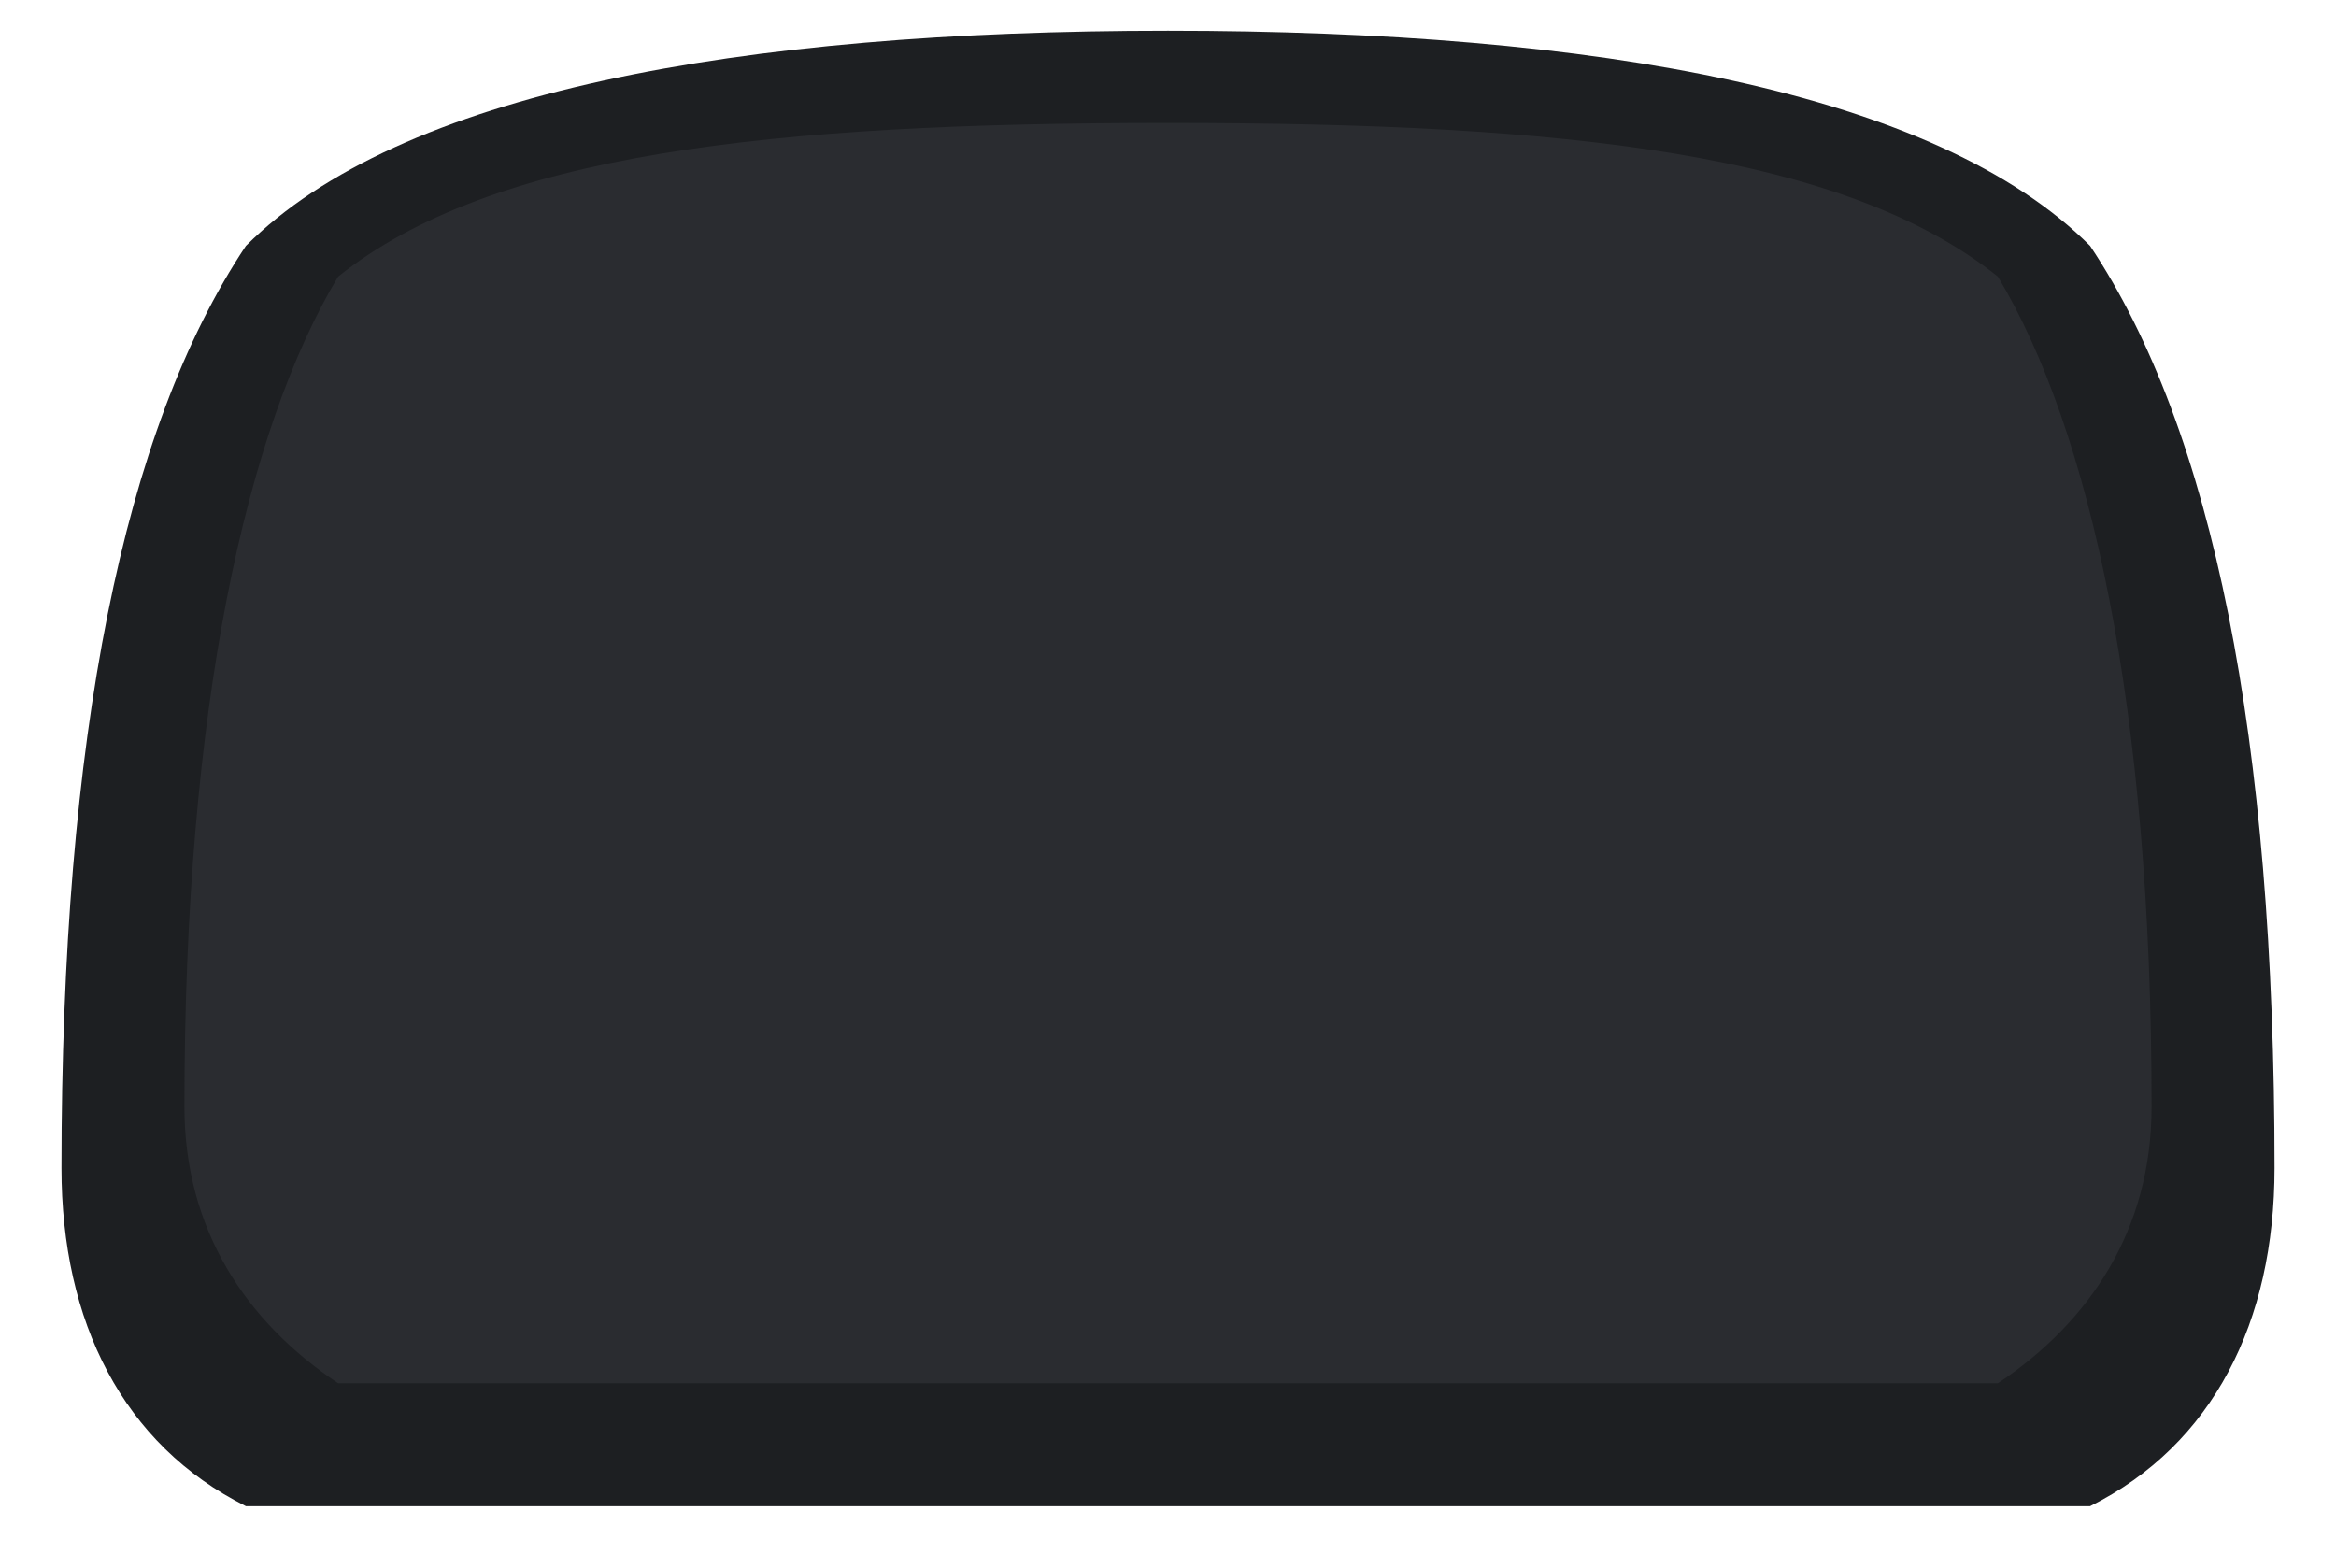
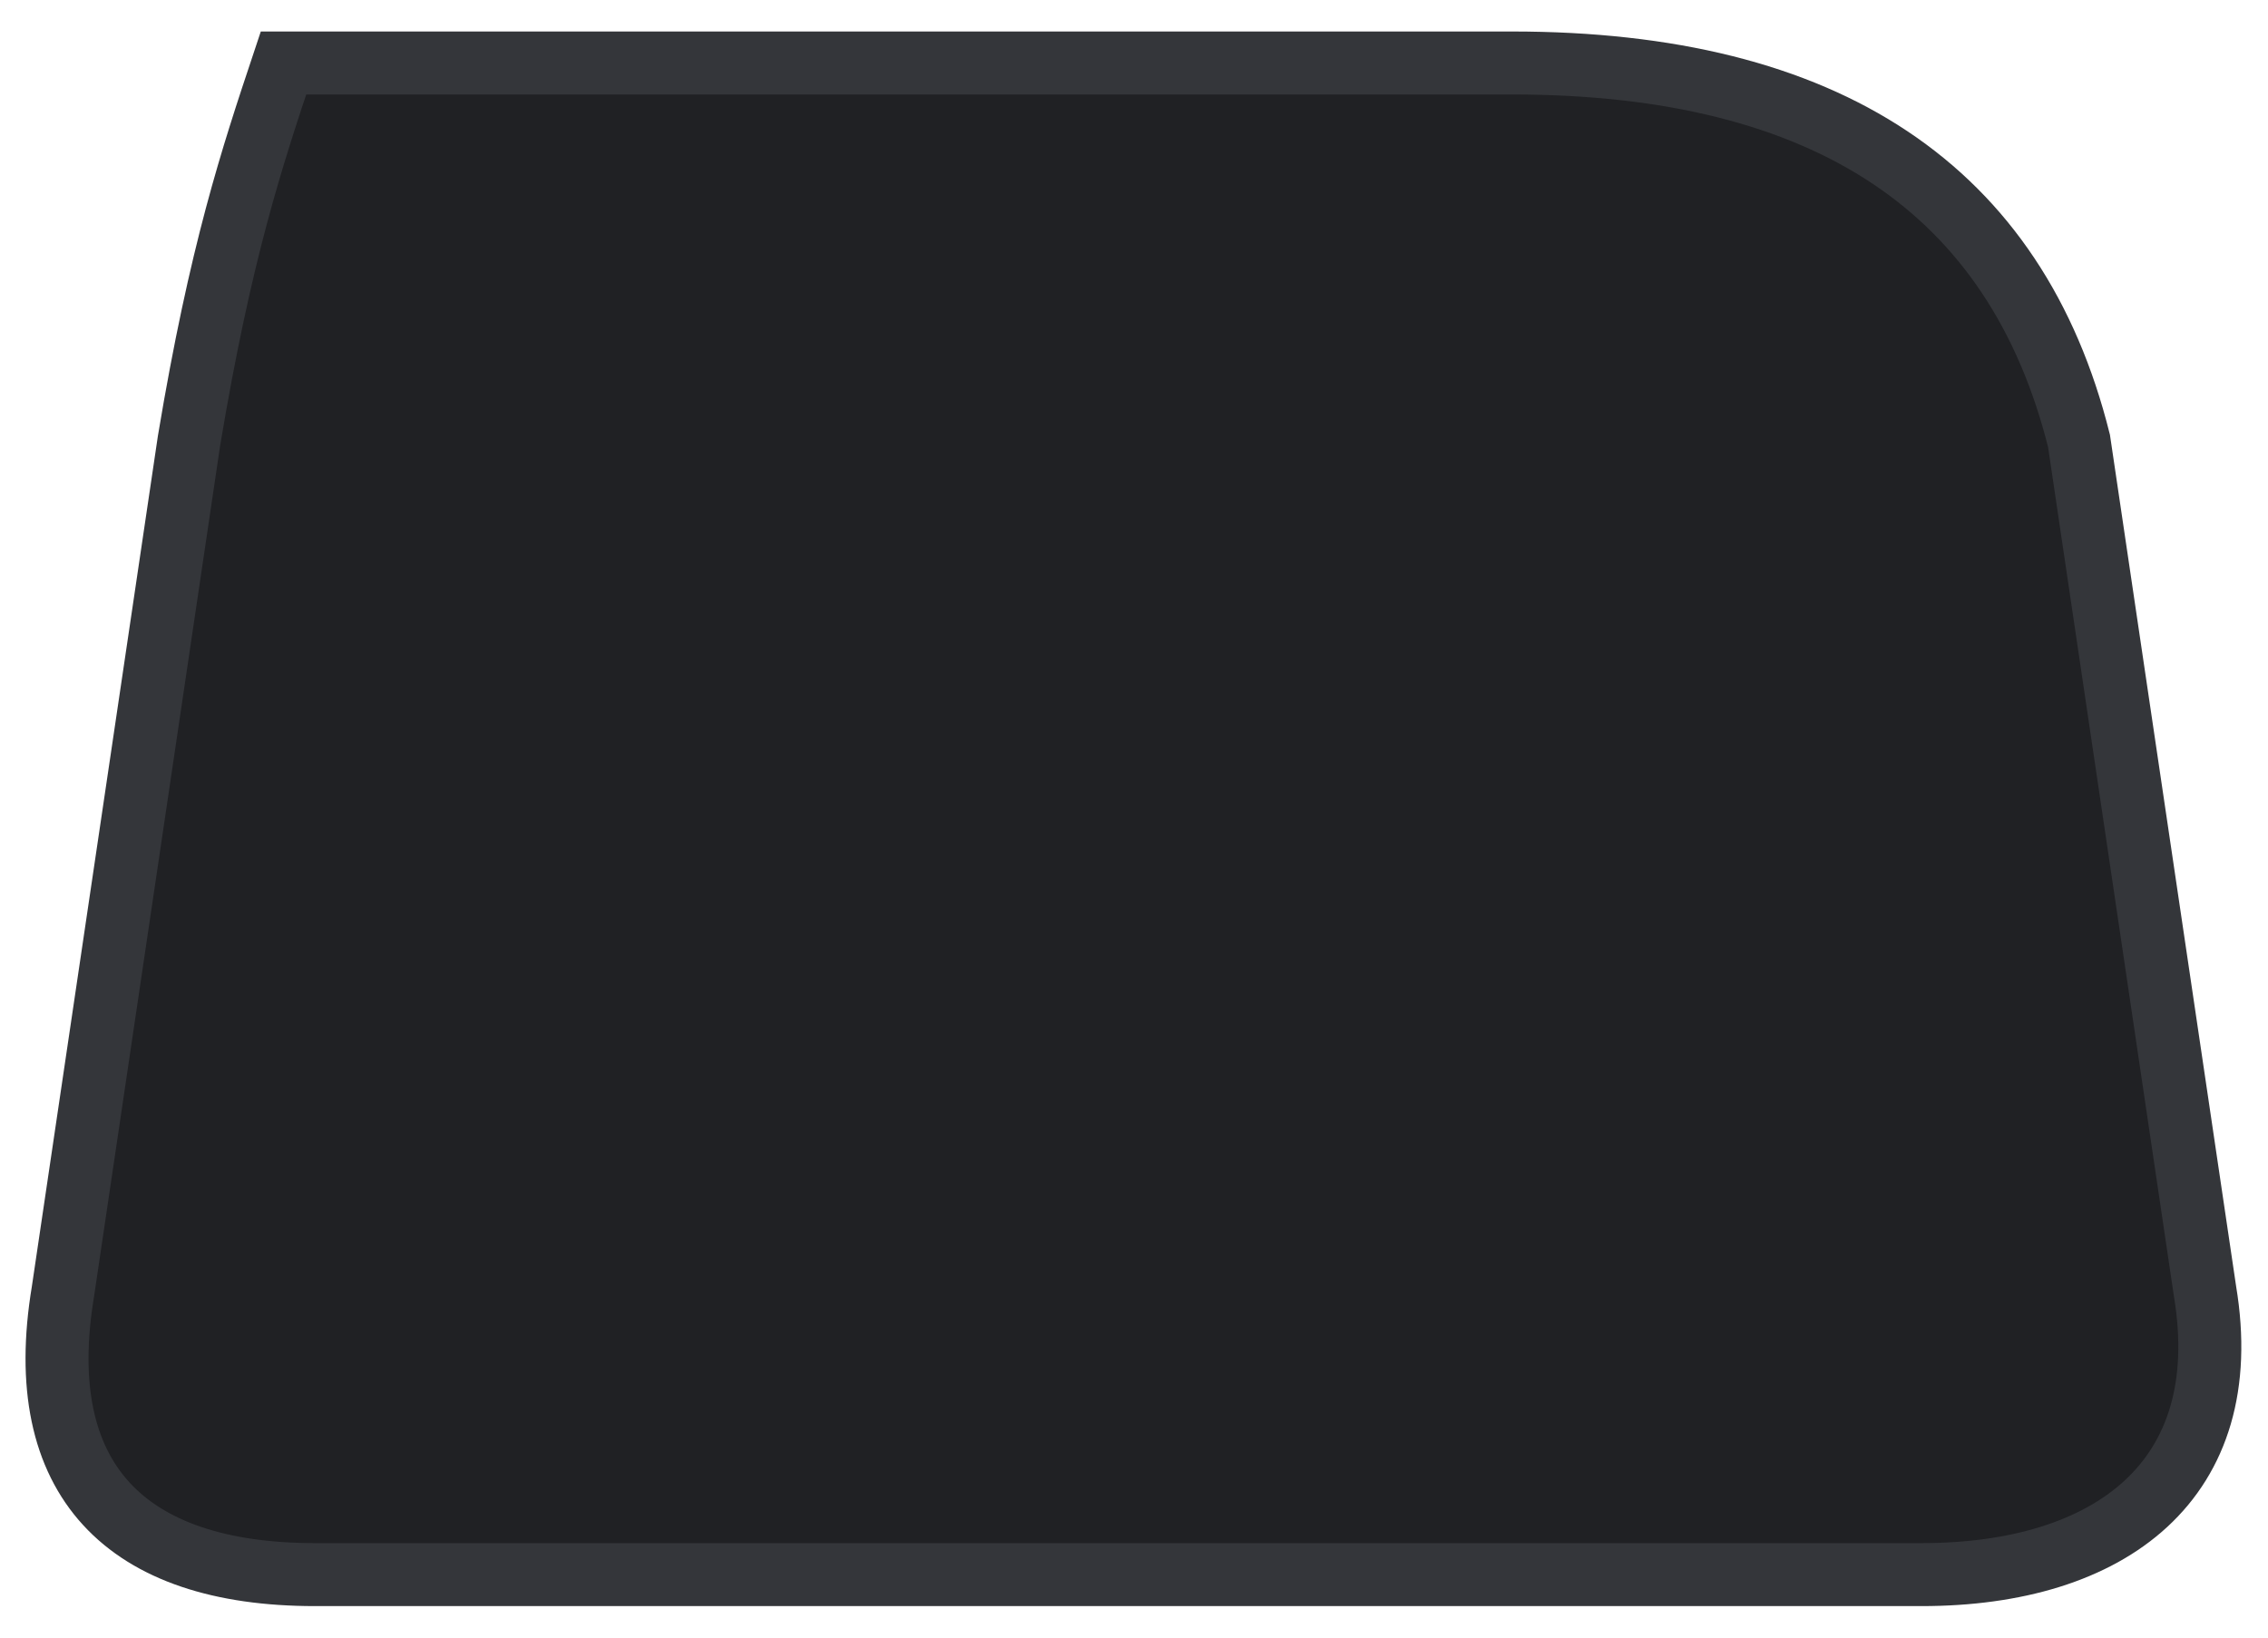
- <svg xmlns="http://www.w3.org/2000/svg" width="76" height="51" viewBox="0 0 76 51">
-   <path d="M8 8 C13 3, 24 1, 38 1 C52 1, 63 3, 68 8            C72 14, 74 24, 74 38            C74 43, 72 47, 68 49            H8            C4 47, 2 43, 2 38            C2 24, 4 14, 8 8 Z" fill="#1d1f22" />
-   <path d="M11 9 C16 5, 25 4, 38 4 C51 4, 60 5, 65 9            C68 14, 70 23, 70 36            C70 40, 68 43, 65 45            H11            C8 43, 6 40, 6 36            C6 23, 8 14, 11 9 Z" fill="#2a2c30" />
+ <svg xmlns="http://www.w3.org/2000/svg" width="72" height="52" viewBox="0 0 72 52">
+   <path d="M9 2 H48 C58 2 64 6 66 14 L70 41            C71 47 67 50 61 50 H10            C4 50 1 47 2 41 L6 14            C7 8 8 5 9 2 Z" fill="#202124" stroke="#34363a" stroke-width="2" />
</svg>
